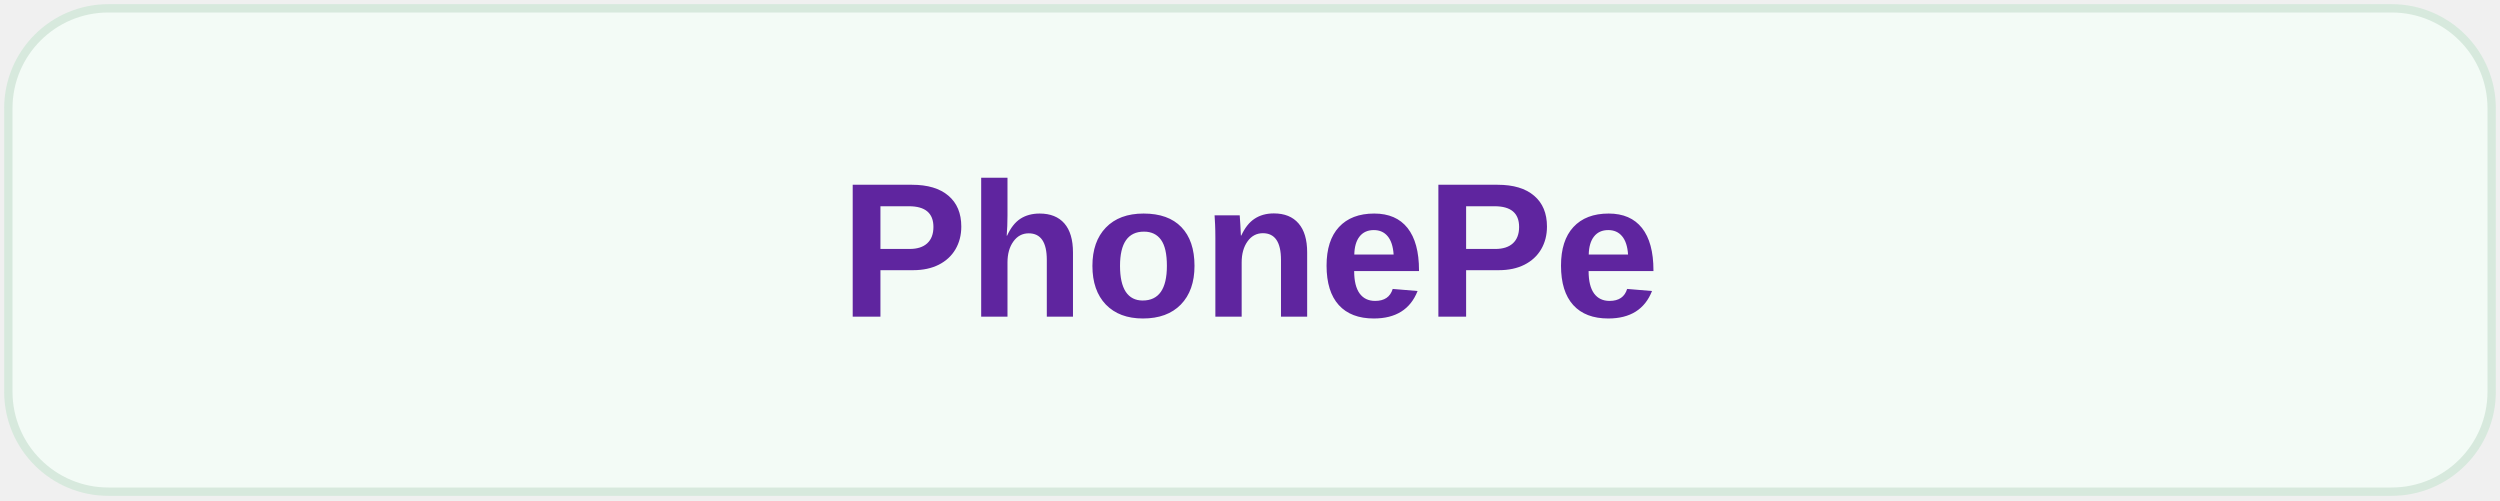
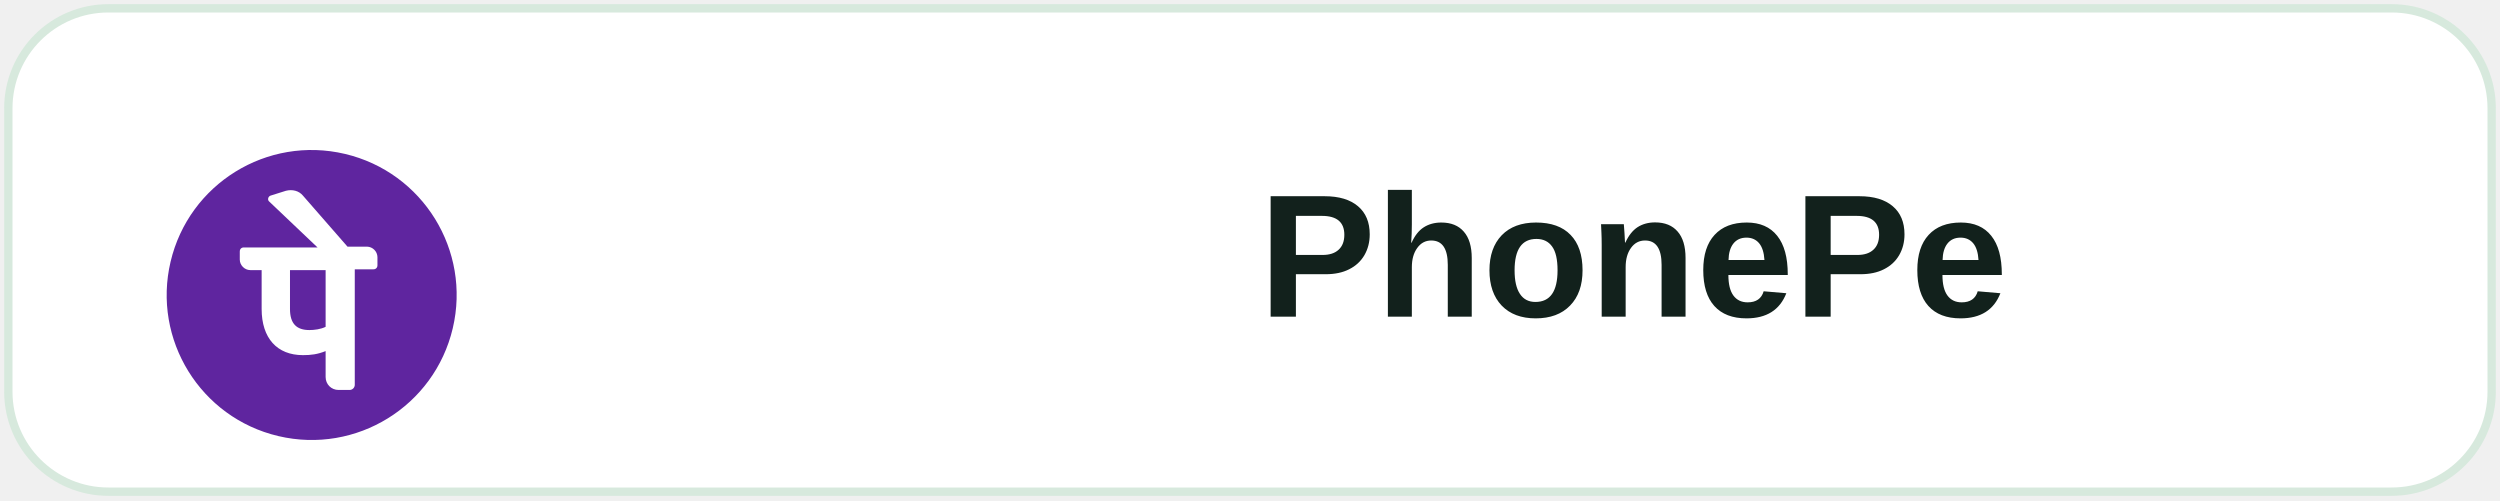
<svg xmlns="http://www.w3.org/2000/svg" width="300" height="60" viewBox="0 0 300 60" role="img" aria-label="PhonePe">
-   <rect x="1" y="1" width="298" height="58" rx="12" fill="#f3fbf6" stroke="#d7e9dd" />
-   <text x="150" y="38" text-anchor="middle" font-family="Arial,sans-serif" font-size="23" font-weight="700" fill="#5f259f">PhonePe</text>
+   <rect x="1" y="1" width="298" height="58" rx="12" fill="#ffffff" stroke="#d7e9dd" />
+   <g transform="translate(20,18) scale(1.45)">
+     <path fill="#5F259F" d="M10.206 9.941h2.949v4.692c-.402.201-.938.268-1.34.268-1.072 0-1.609-.536-1.609-1.743V9.941zm13.47 4.816c-1.523 6.449-7.985 10.442-14.433 8.919C2.794 22.154-1.199 15.691.324 9.243 1.847 2.794 8.309-1.199 14.757.324c6.449 1.523 10.442 7.985 8.919 14.433zm-6.231-5.888a.887.887 0 0 0-.871-.871h-1.609l-3.686-4.222c-.335-.402-.871-.536-1.407-.402l-1.274.401c-.201.067-.268.335-.134.469l4.021 3.82H6.386c-.201 0-.335.134-.335.335v.67c0 .469.402.871.871.871h.938v3.217c0 2.413 1.273 3.82 3.418 3.82.67 0 1.206-.067 1.877-.335v2.145c0 .603.469 1.072 1.072 1.072h.938a.432.432 0 0 0 .402-.402V9.874h1.542c.201 0 .335-.134.335-.335v-.67z" />
+   </g>
+   <text x="196" y="38" text-anchor="middle" font-family="Arial,Helvetica,sans-serif" font-size="21" font-weight="700" fill="#12211c">PhonePe</text>
</svg>
